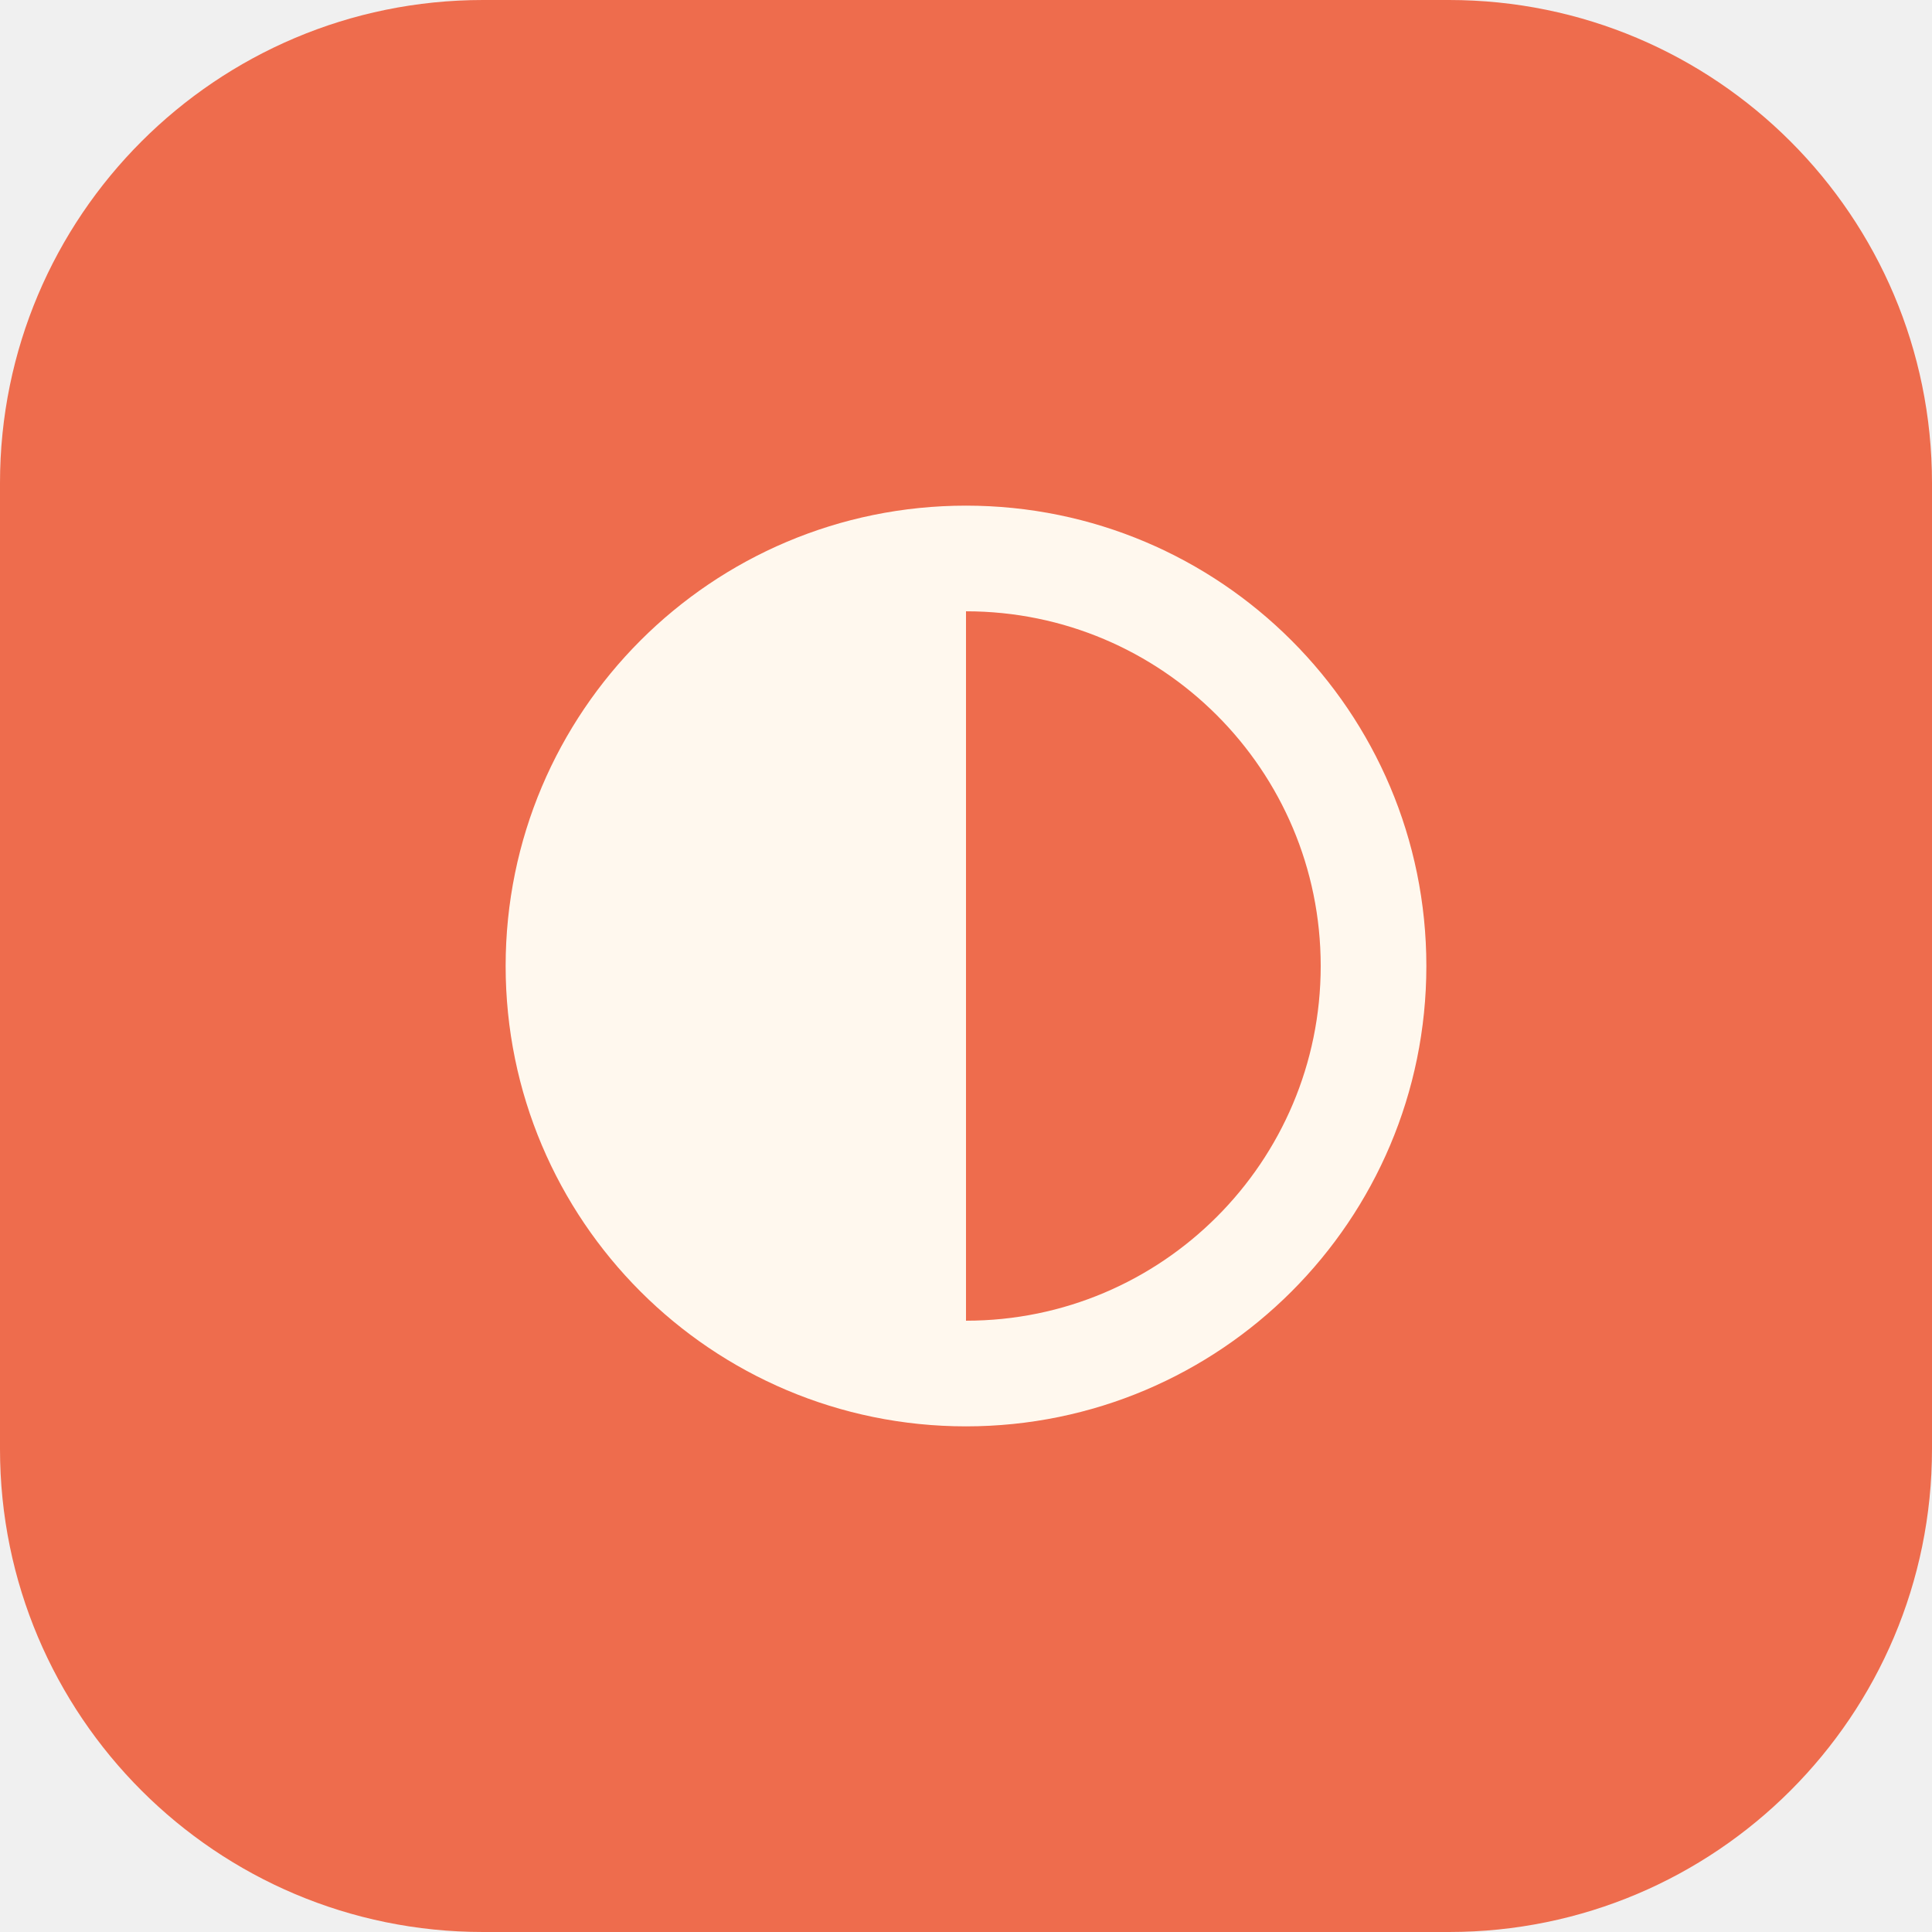
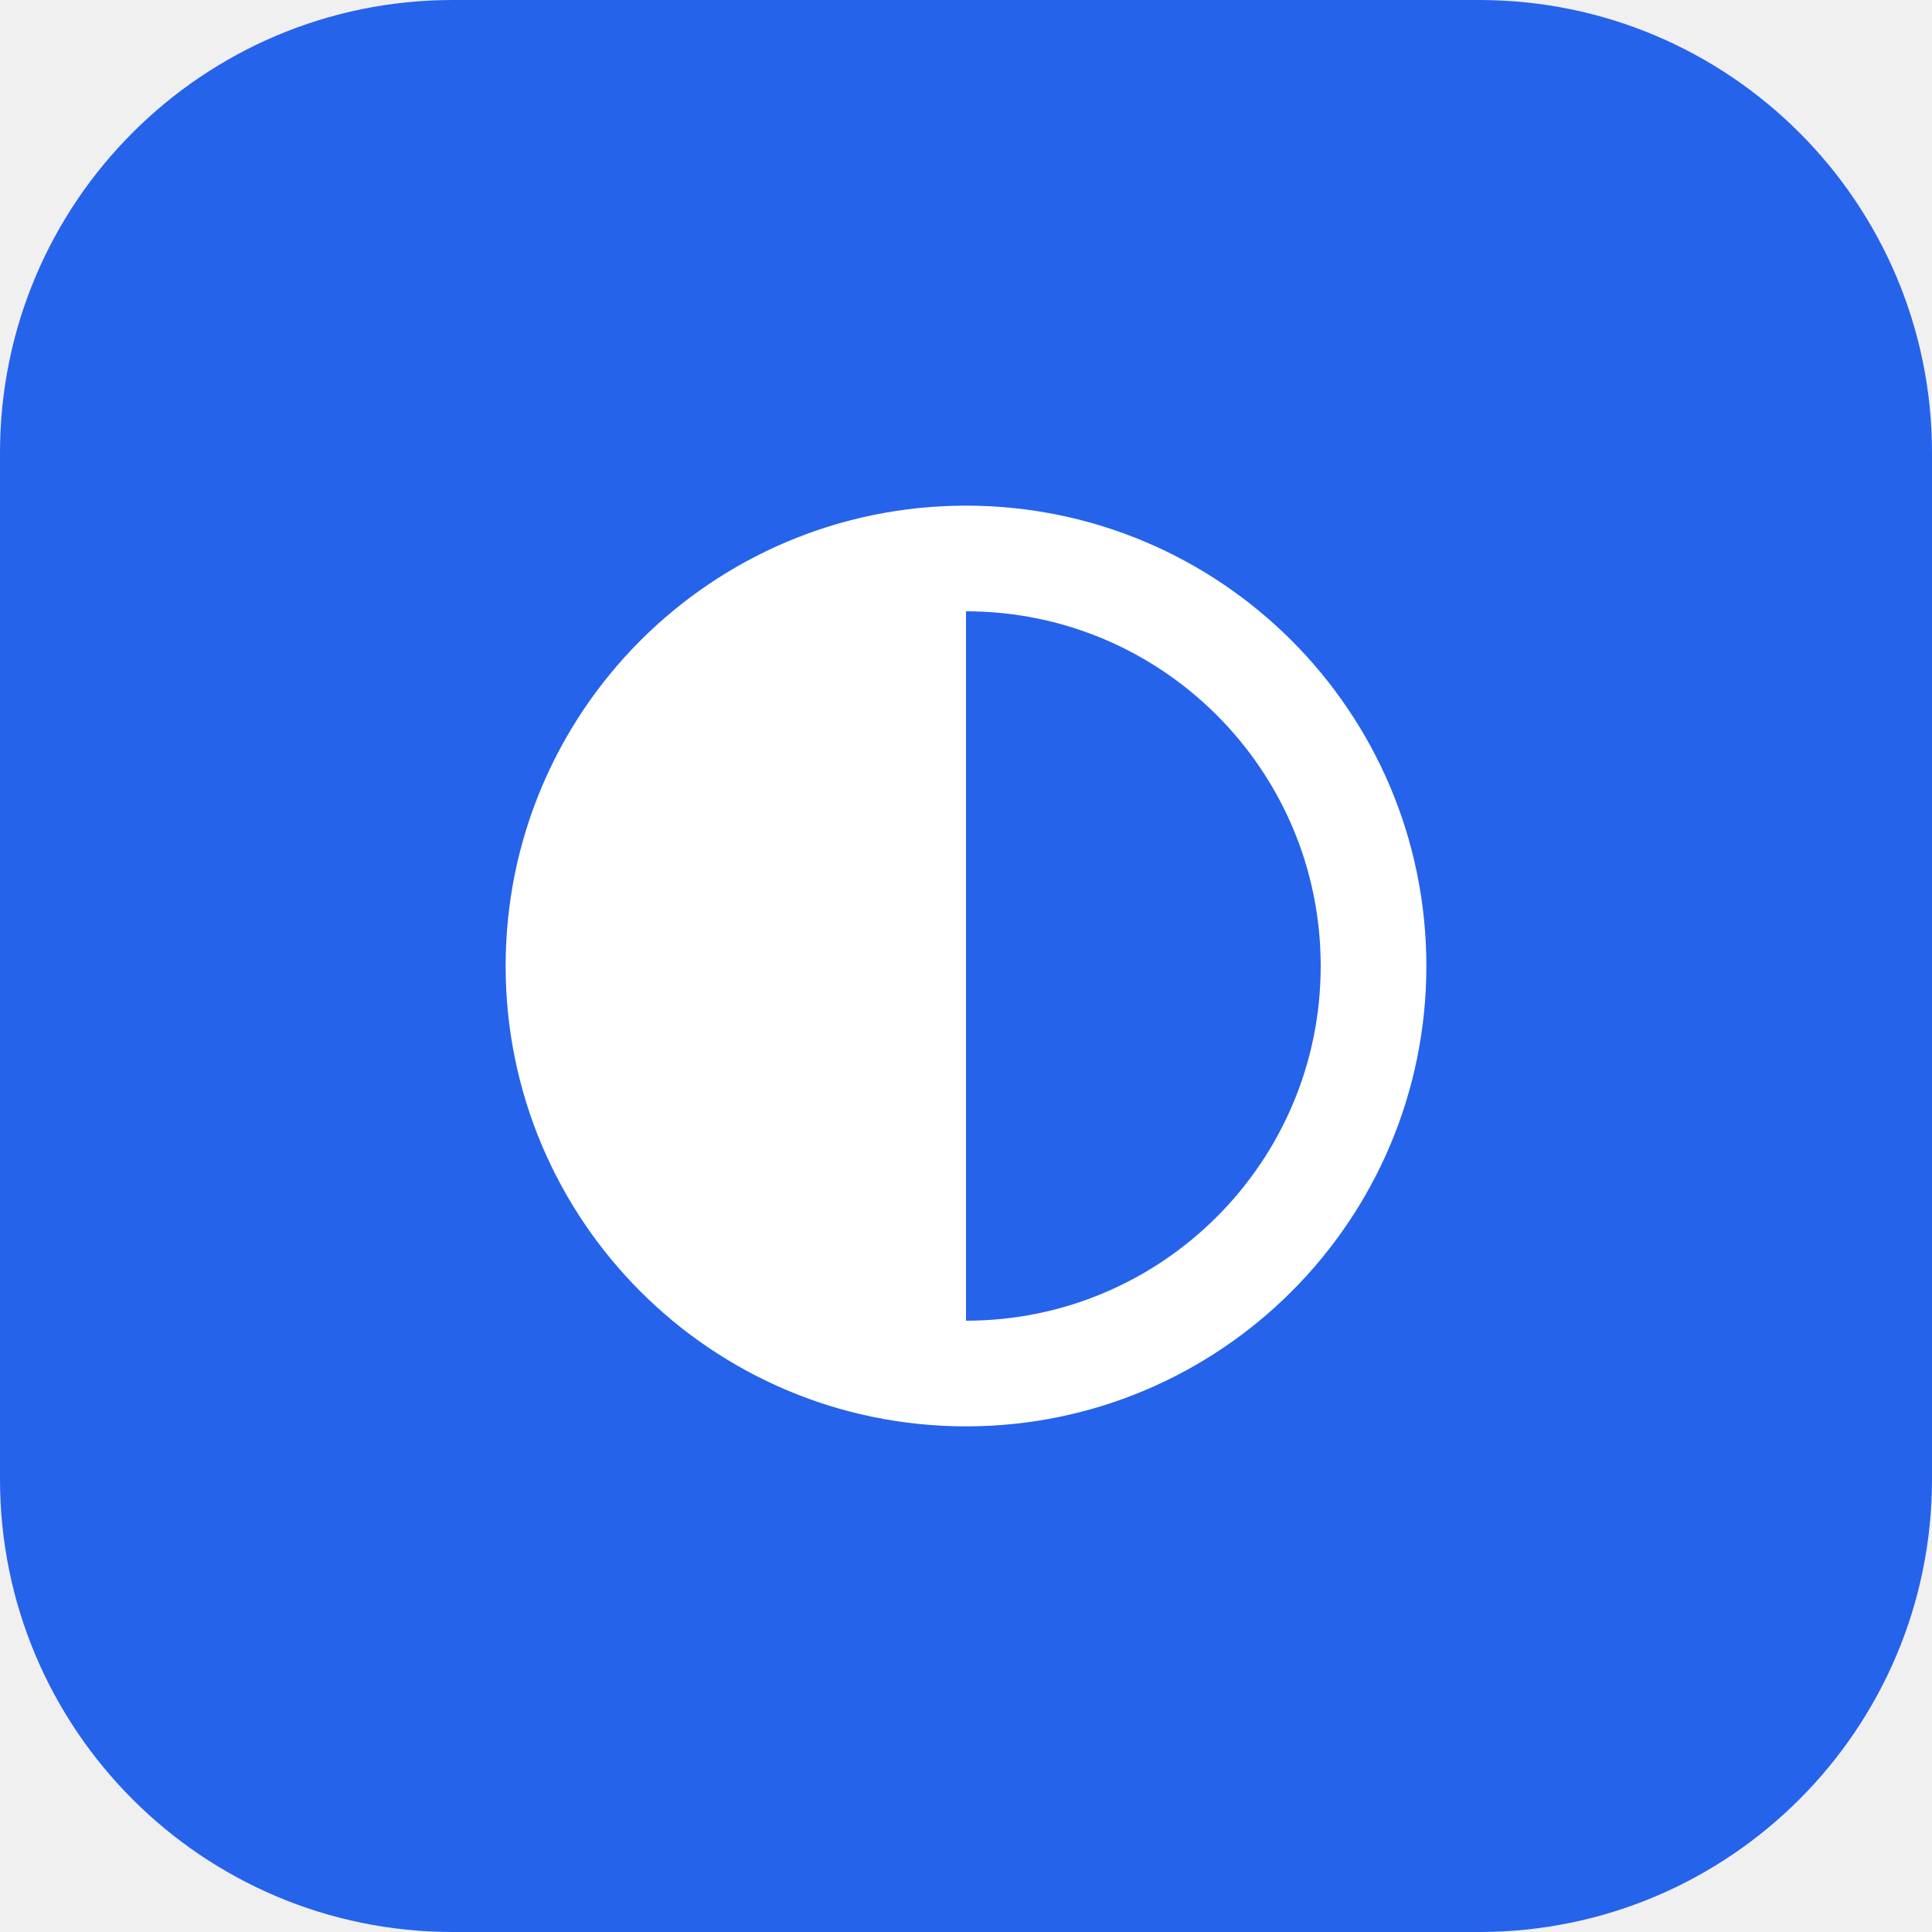
<svg xmlns="http://www.w3.org/2000/svg" viewBox="0 0 64 64" fill="none">
-   <rect width="64" height="64" rx="16" fill="#EE6C4D" />
-   <path d="M32 18.5A13.5 13.5 0 0 0 32 45.5V18.5Z" fill="#FFF8EE" />
-   <circle cx="32" cy="32" r="13.5" stroke="#FFF8EE" stroke-width="3.5" />
+   <rect width="64" height="64" rx="15" fill="#2563EB" />
+   <path d="M32 18.5A13.5 13.5 0 0 0 32 45.5V18.5Z" fill="#FFFFFF" />
+   <circle cx="32" cy="32" r="13.5" stroke="#FFFFFF" stroke-width="3.5" />
</svg>
